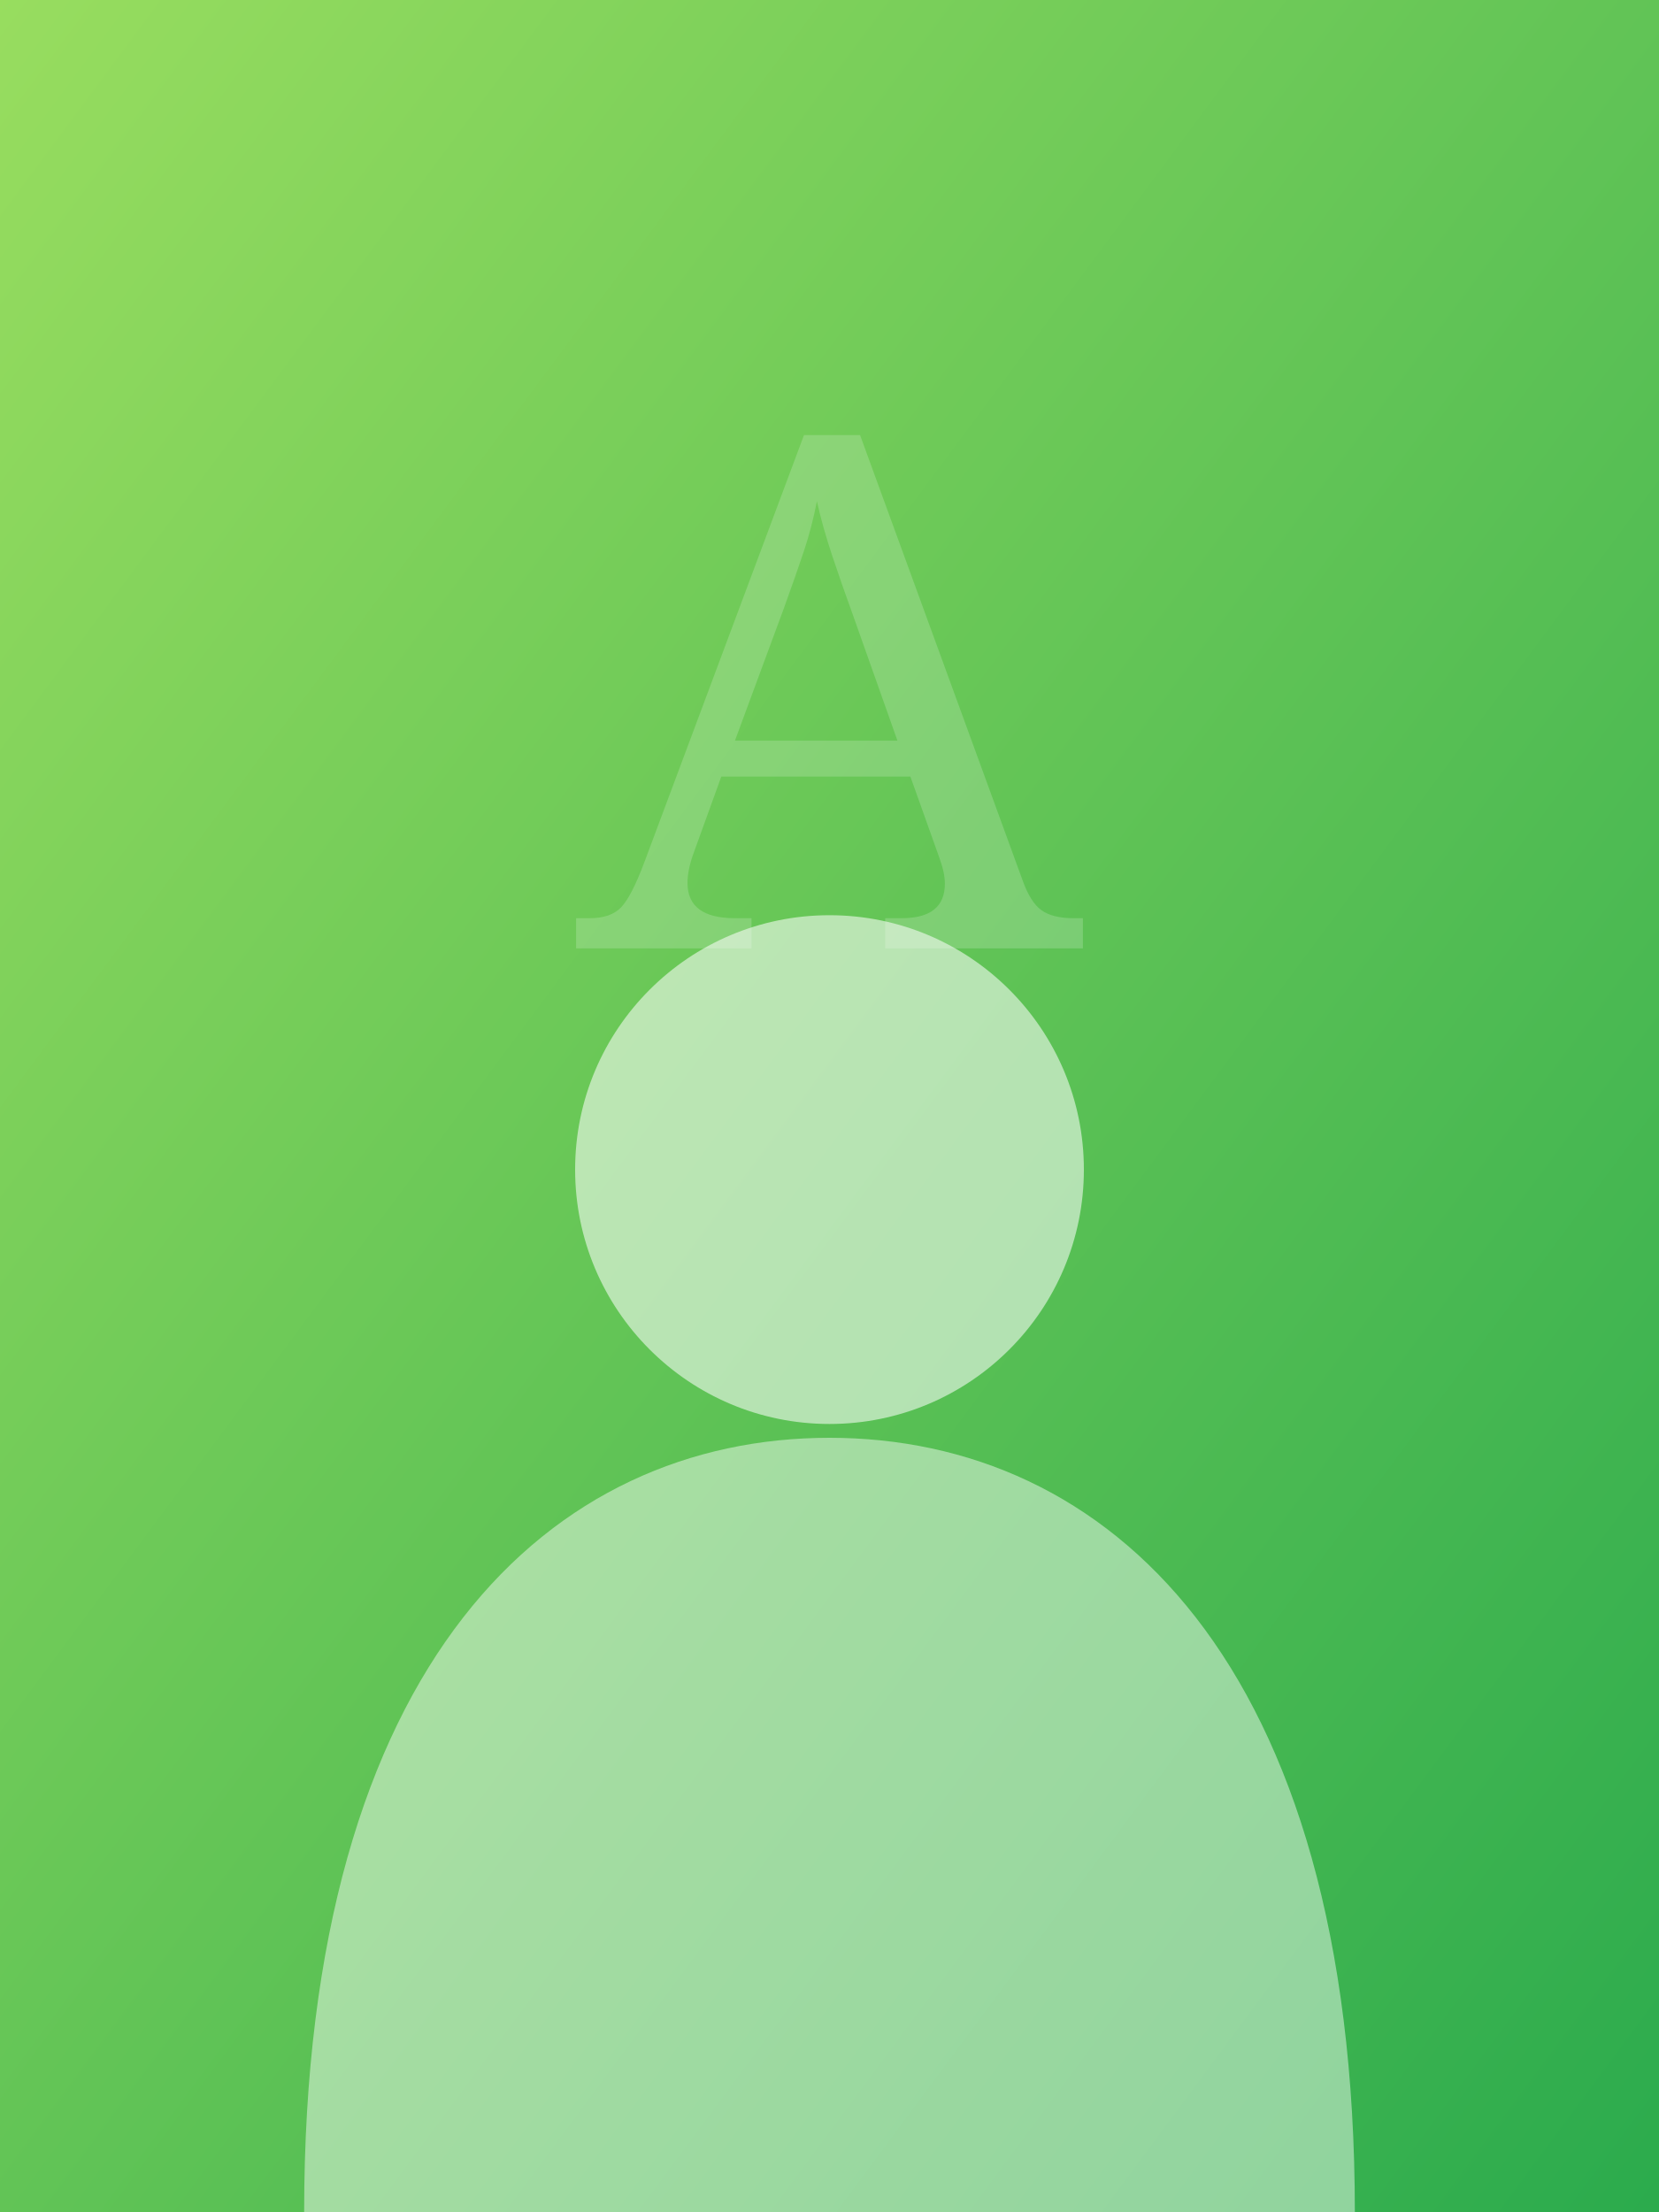
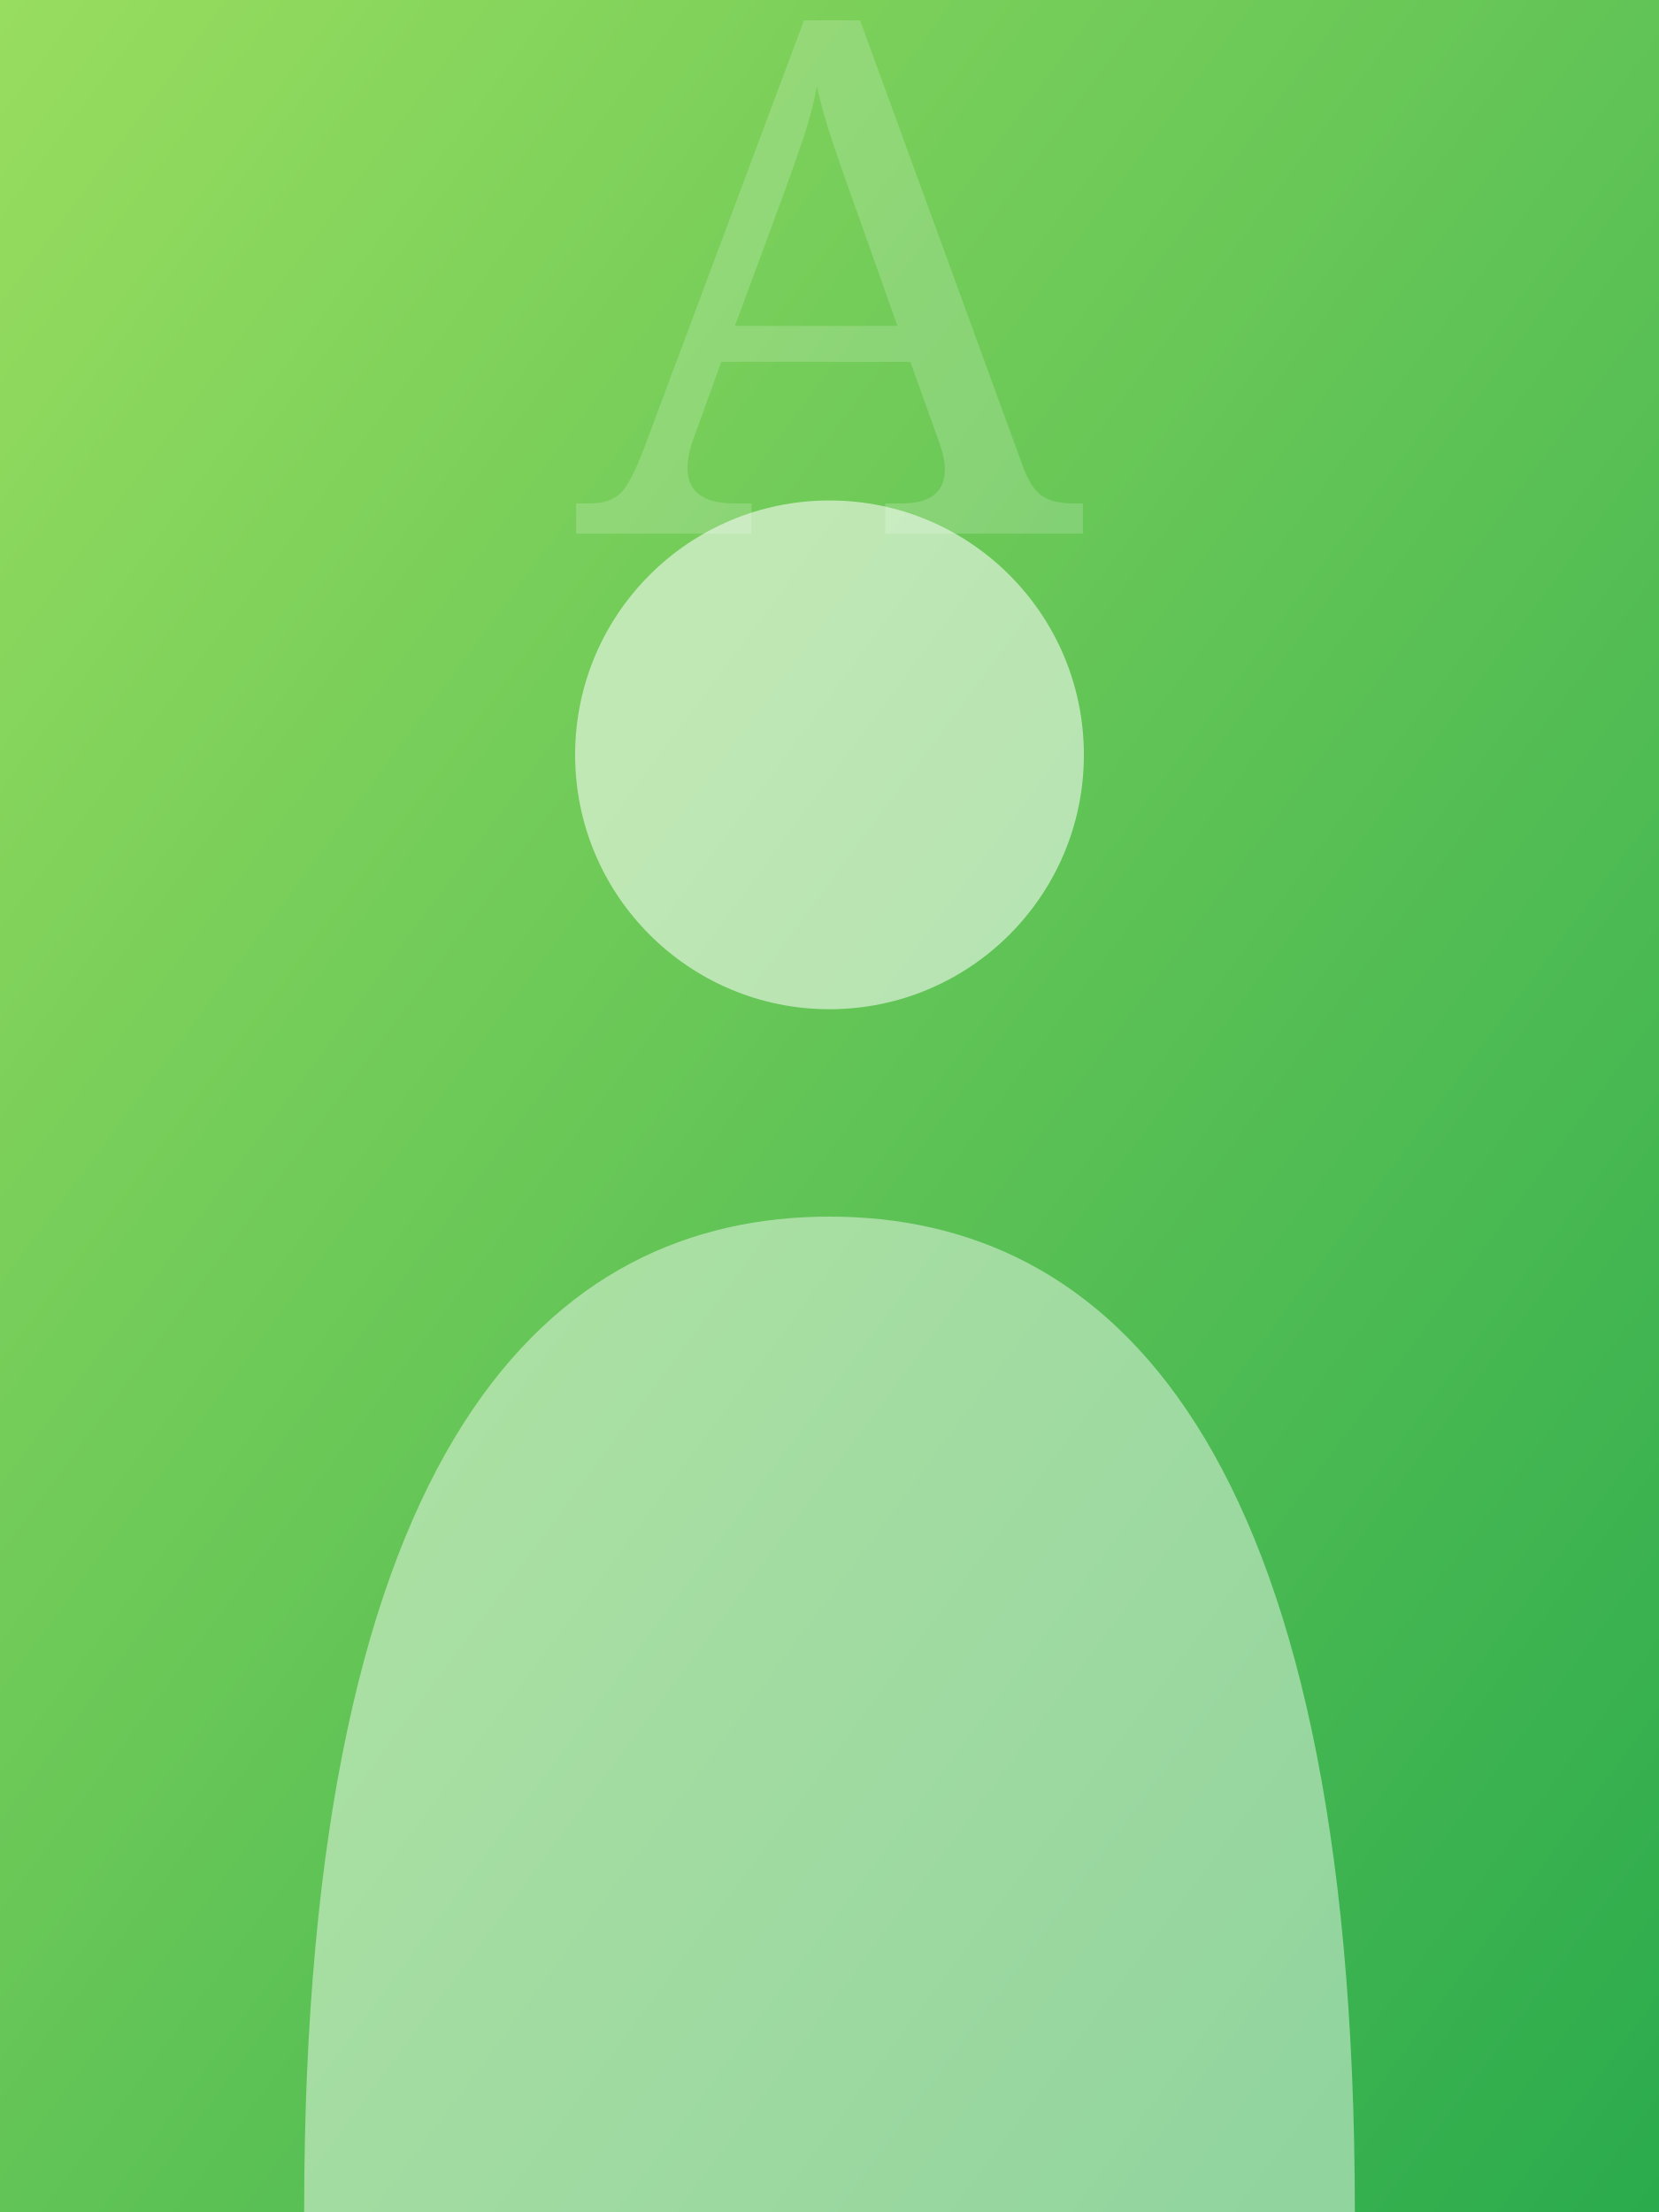
<svg xmlns="http://www.w3.org/2000/svg" viewBox="0 0 600 800" role="img" aria-label="Aisha">
  <defs>
    <linearGradient id="g" x1="0" y1="0" x2="1" y2="1">
      <stop offset="0" stop-color="hsl(93 65% 62%)" />
      <stop offset="1" stop-color="hsl(136 60% 42%)" />
    </linearGradient>
  </defs>
  <rect width="600" height="800" fill="url(#g)" />
-   <text x="300" y="343" text-anchor="middle" font-family="Georgia, serif" font-size="260" fill="#fff" fill-opacity="0.18">A</text>
-   <circle cx="300" cy="423" r="92" fill="#fff" fill-opacity="0.55" />
-   <path d="M110 800 C110 600 200 520 300 520 C400 520 490 600 490 800 Z" fill="#fff" fill-opacity="0.45" />
+   <text x="300" y="193" text-anchor="middle" font-family="Georgia, serif" font-size="260" fill="#fff" fill-opacity="0.18">A</text>
+   <circle cx="300" cy="273" r="92" fill="#fff" fill-opacity="0.55" />
+   <path d="M110 800 C110 520 200 440 300 440 C400 440 490 520 490 800 Z" fill="#fff" fill-opacity="0.45" />
</svg>
